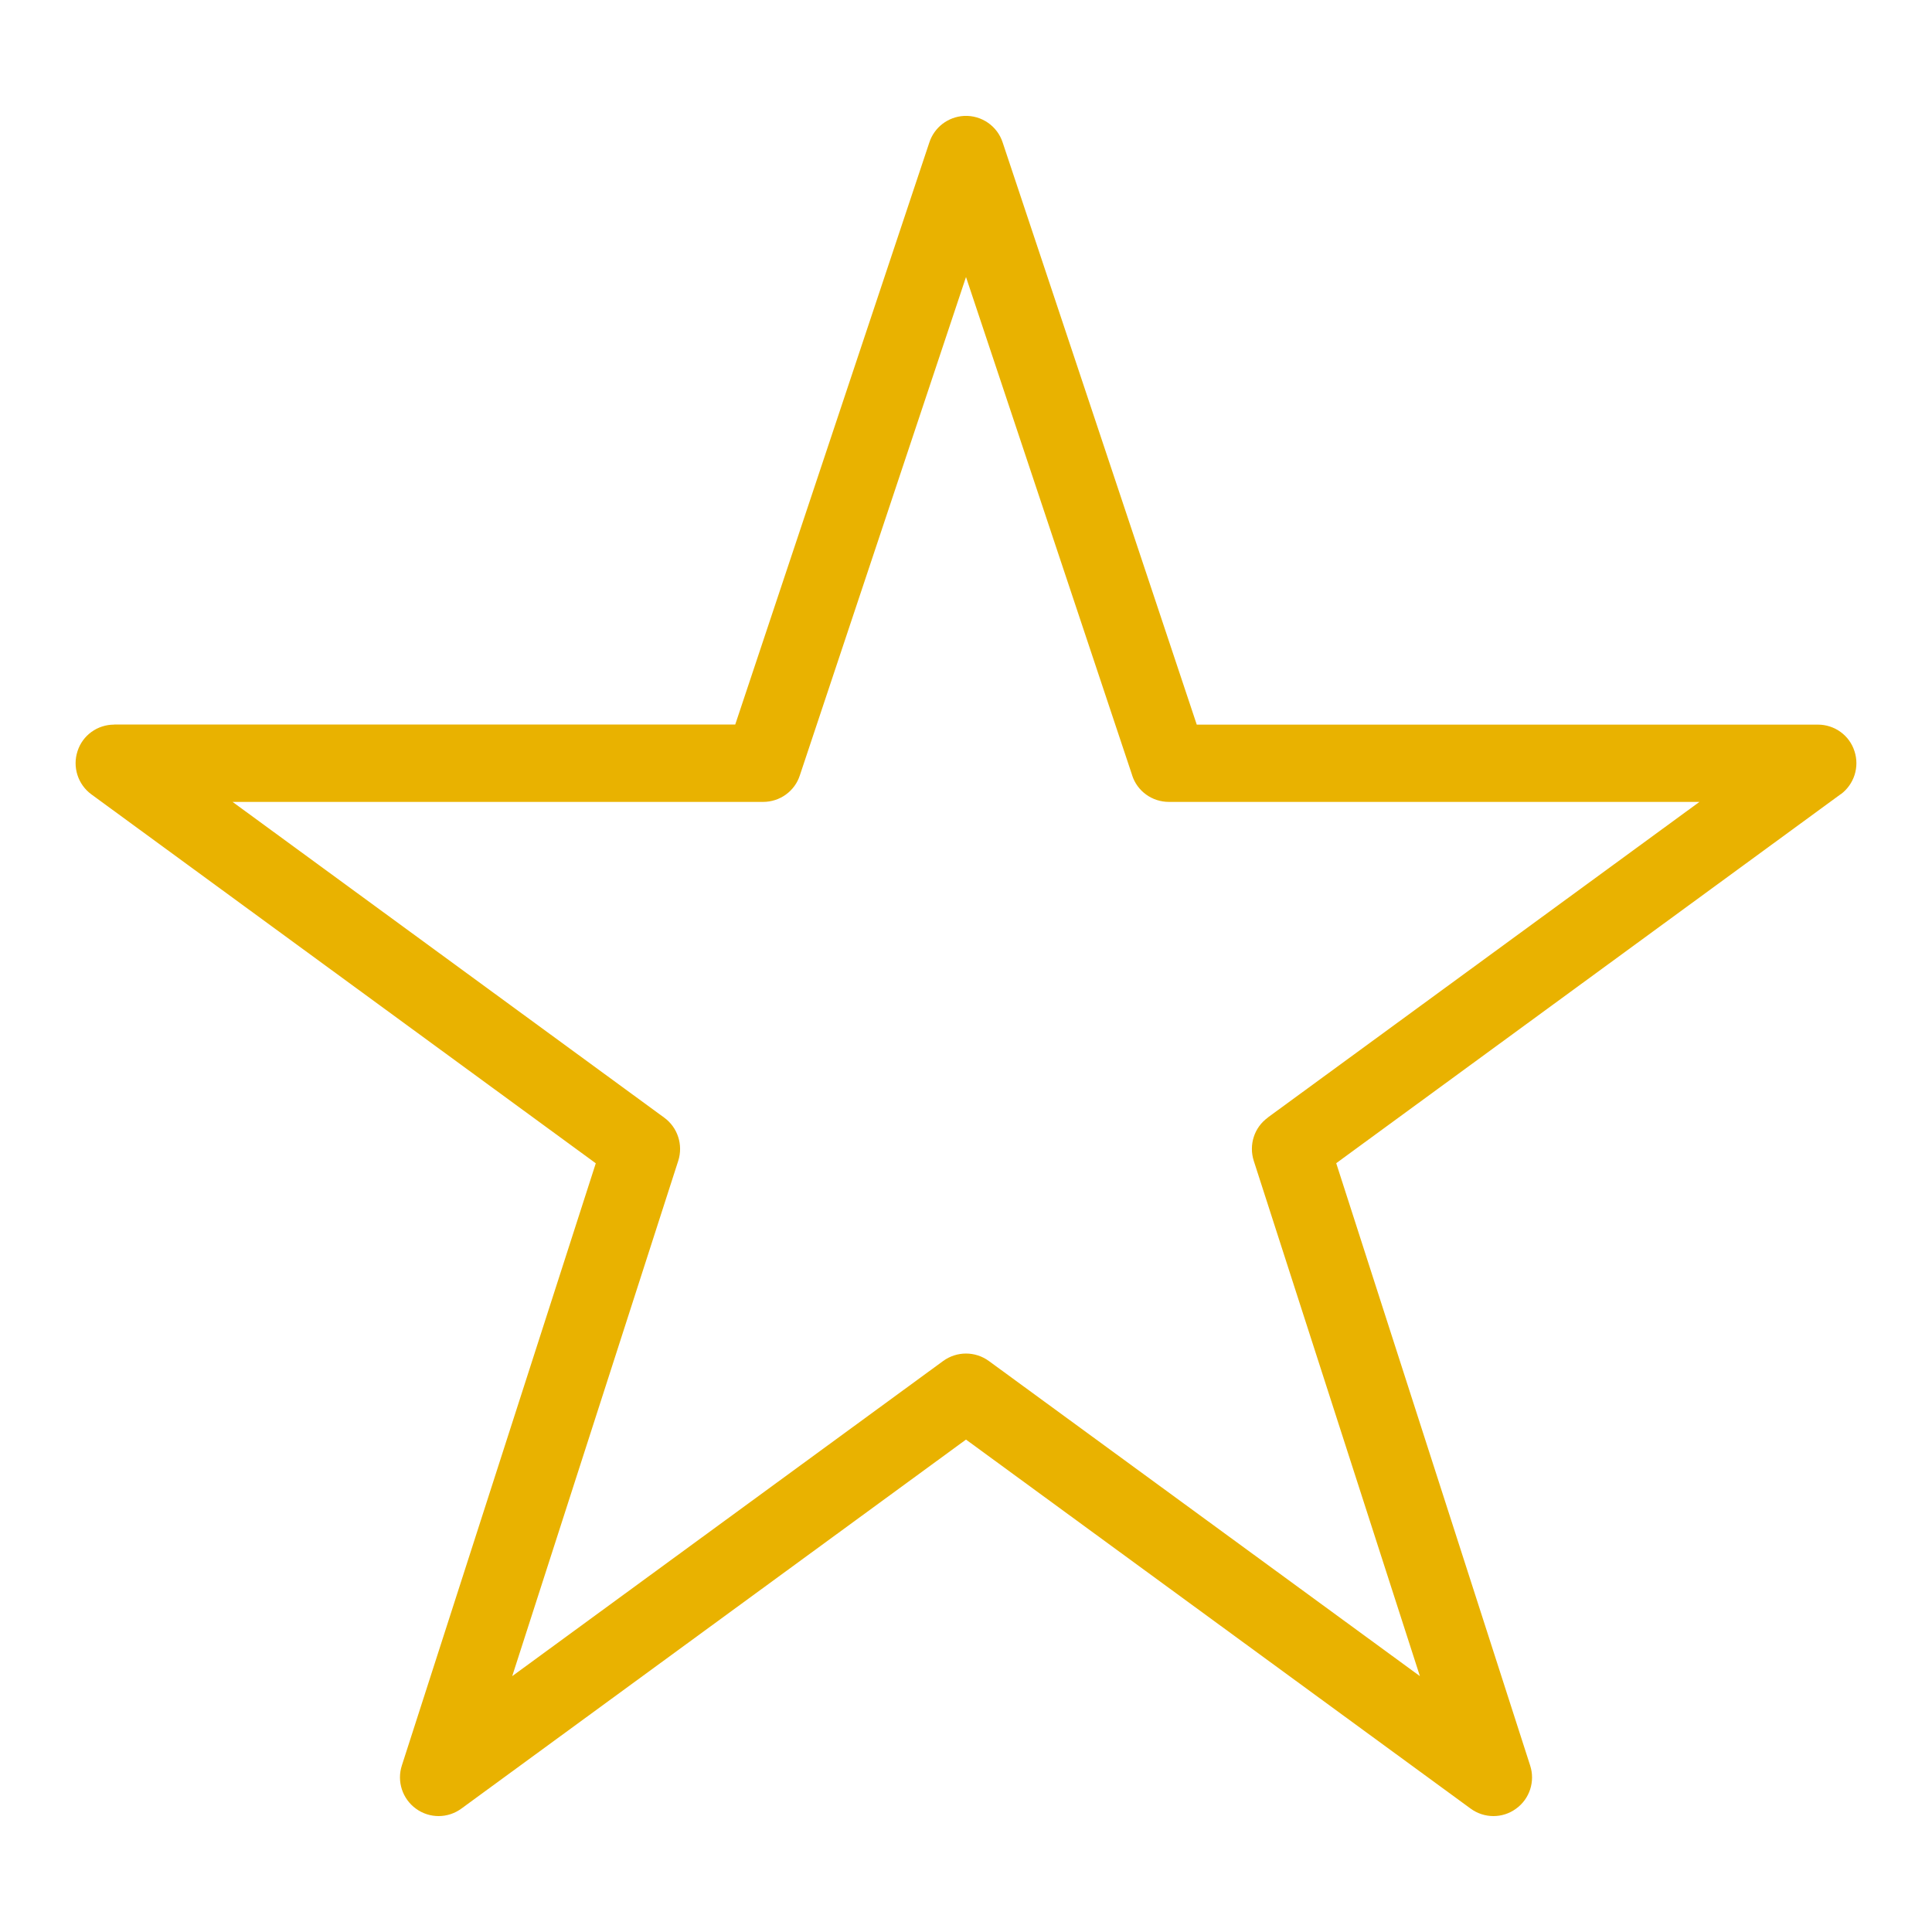
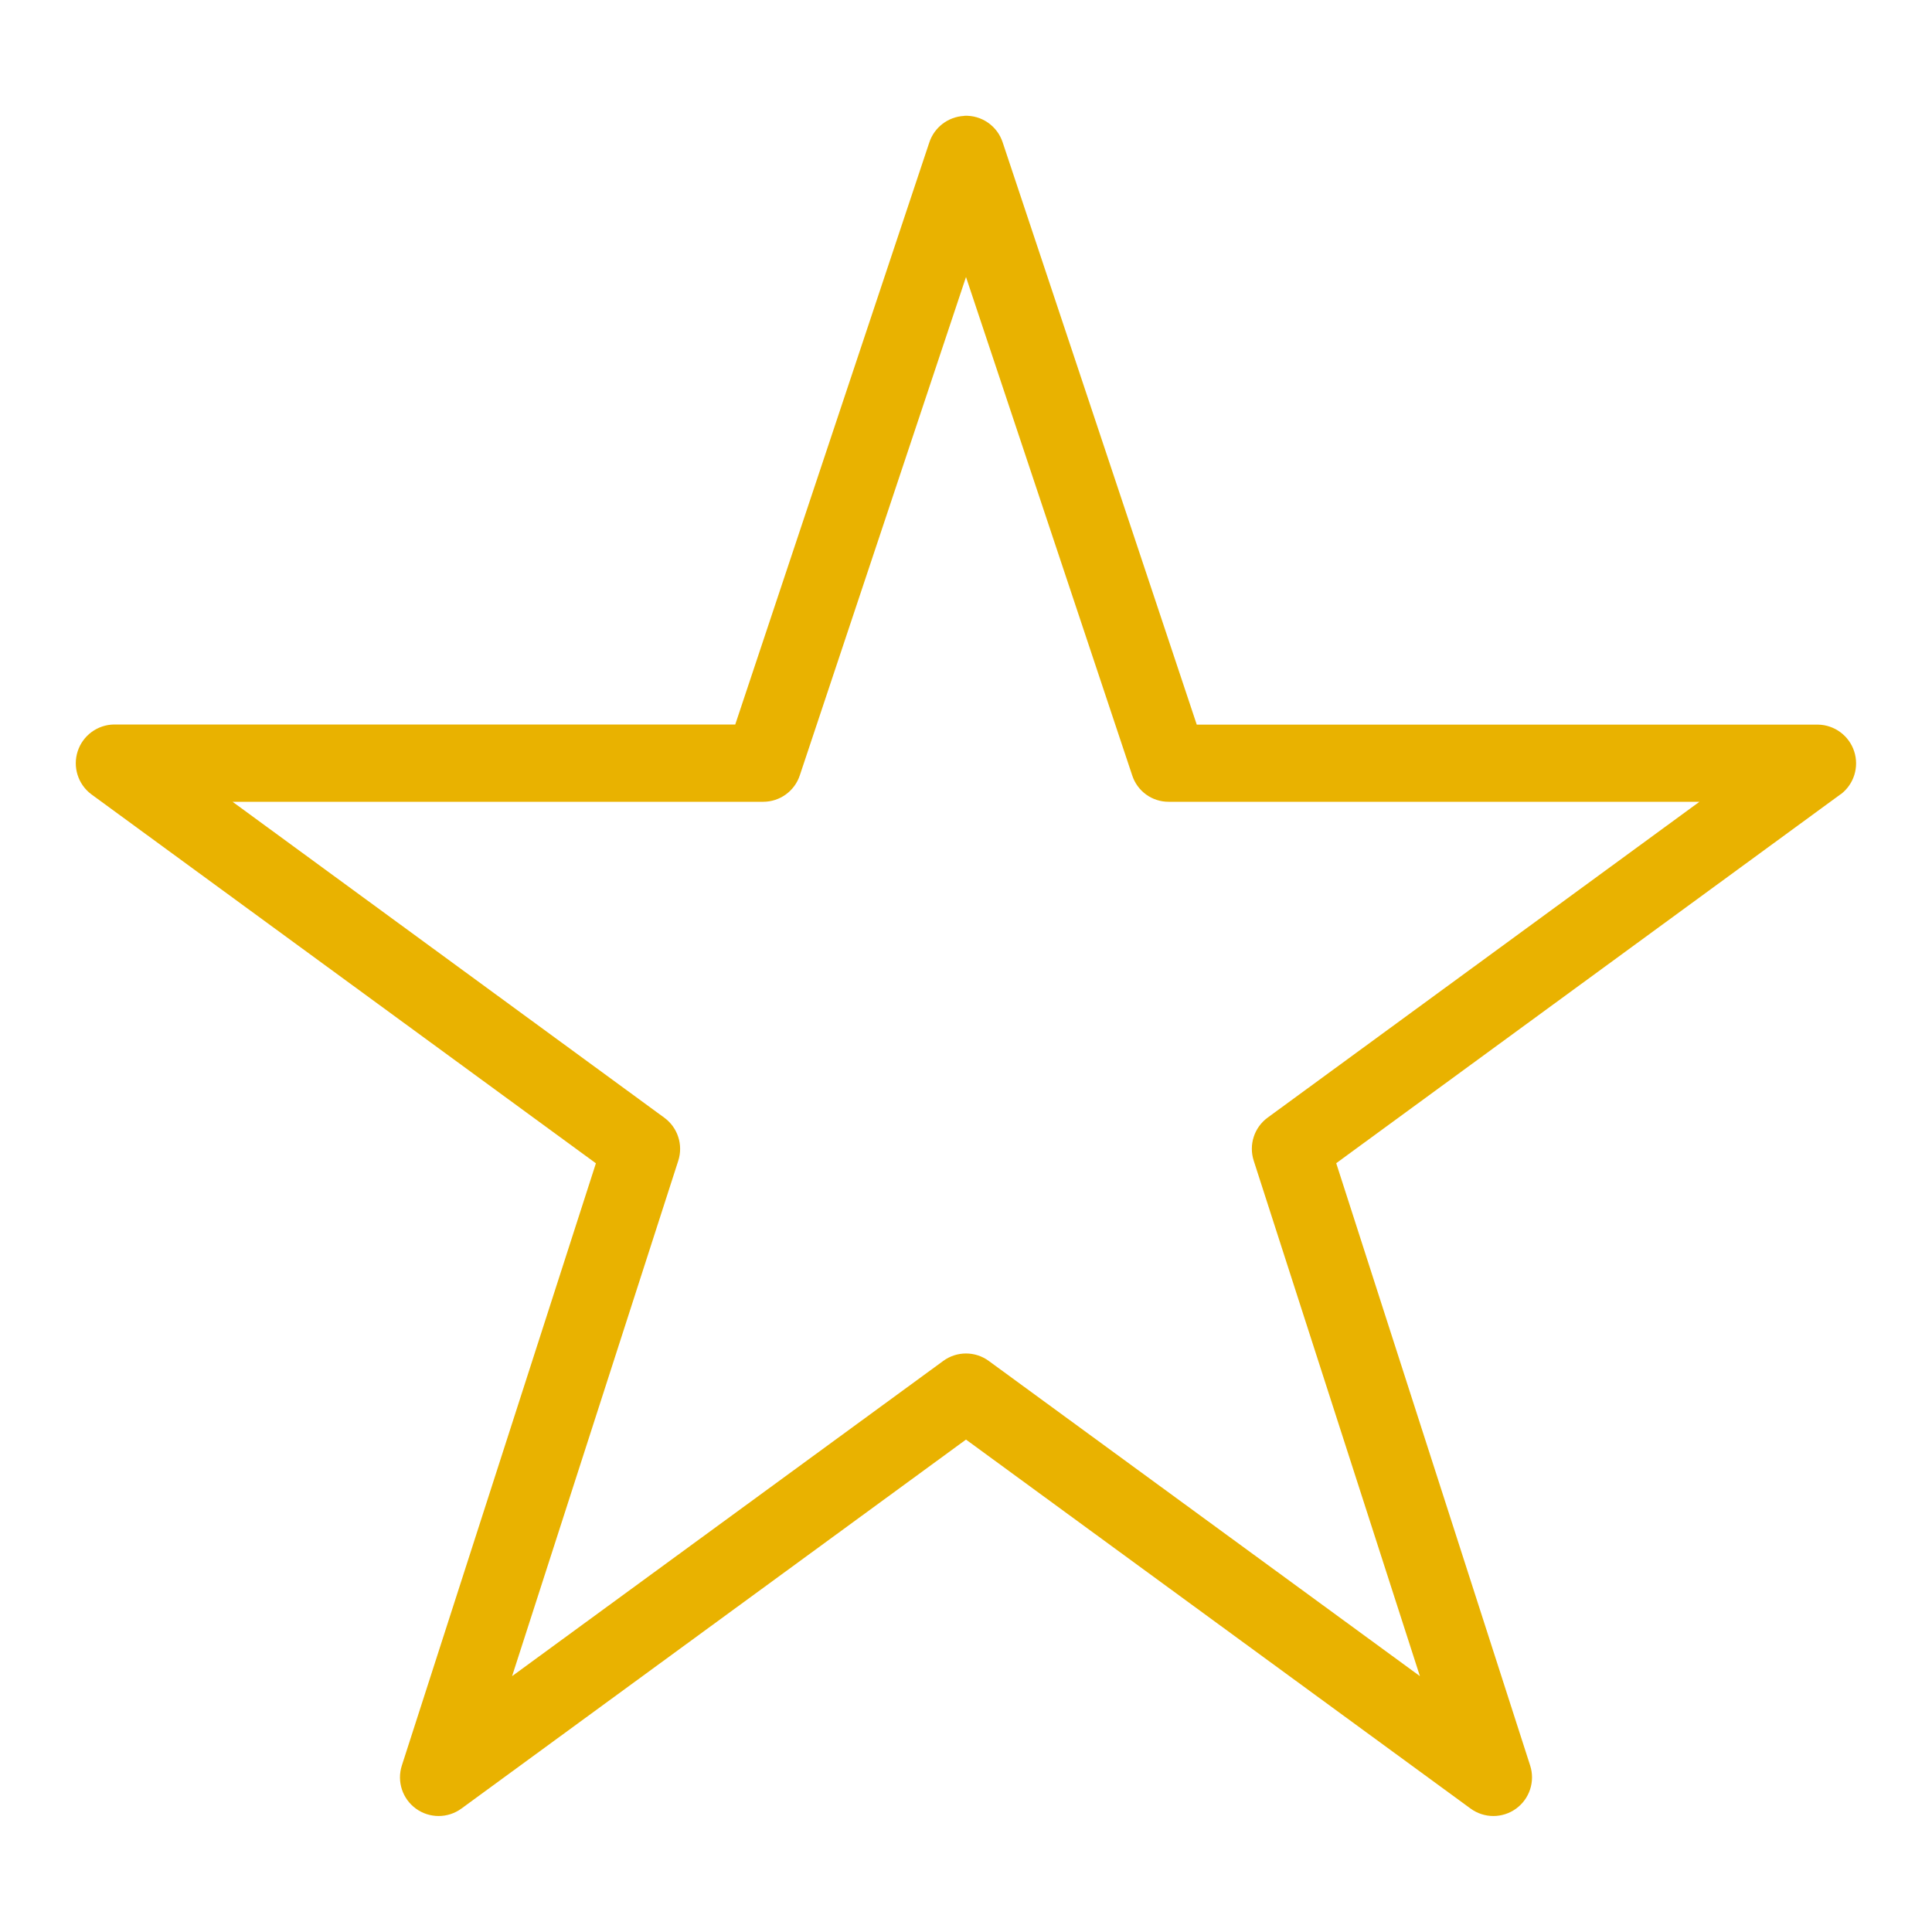
- <svg xmlns="http://www.w3.org/2000/svg" width="16" height="16" viewBox="0 0 16 16" fill="none">
-   <path fill-rule="evenodd" clip-rule="evenodd" d="M7.984 0.96C7.852 0.967 7.737 1.054 7.696 1.181L6.089 6H0.945V6.001C0.807 6.001 0.684 6.089 0.642 6.221C0.599 6.352 0.645 6.496 0.756 6.578L4.934 9.634L3.328 14.621V14.621C3.285 14.753 3.333 14.898 3.445 14.979C3.558 15.061 3.709 15.06 3.821 14.978L8 11.922L12.179 14.978C12.291 15.06 12.443 15.061 12.555 14.979C12.668 14.898 12.715 14.753 12.672 14.621L11.066 9.633L15.244 6.577V6.578C15.355 6.496 15.401 6.352 15.358 6.221C15.316 6.089 15.193 6.001 15.055 6.001H9.911L8.304 1.181V1.181C8.26 1.044 8.129 0.953 7.984 0.96H7.984ZM8 2.294L9.376 6.42V6.421C9.418 6.552 9.541 6.641 9.68 6.641H14.074L10.499 9.255V9.256C10.387 9.337 10.341 9.481 10.383 9.613L11.759 13.881L8.189 11.271H8.189C8.076 11.189 7.924 11.189 7.811 11.271L4.242 13.881L5.617 9.613H5.617C5.659 9.481 5.612 9.337 5.501 9.256L1.926 6.641H6.32V6.641C6.459 6.641 6.582 6.552 6.624 6.421L8 2.294L8 2.294Z" fill="#E9B200" />
+ <svg xmlns="http://www.w3.org/2000/svg" width="16" height="16" fill="none">
+   <path fill="#E9B200" fill-rule="evenodd" d="M7.984.96a.321.321 0 0 0-.288.22L6.089 6H.945a.321.321 0 0 0-.19.577l4.18 3.057-1.607 4.987a.32.32 0 0 0 .493.357L8 11.922l4.179 3.056a.32.32 0 0 0 .493-.357l-1.606-4.988 4.178-3.056v.001a.321.321 0 0 0-.189-.577H9.911L8.304 1.18a.32.32 0 0 0-.32-.221ZM8 2.294 9.376 6.42a.316.316 0 0 0 .304.22h4.394l-3.575 2.615a.32.32 0 0 0-.116.358l1.376 4.268-3.57-2.61a.319.319 0 0 0-.378 0l-3.57 2.61 1.376-4.268a.32.32 0 0 0-.116-.357L1.926 6.64H6.32a.319.319 0 0 0 .304-.22L8 2.294Z" clip-rule="evenodd" />
</svg>
